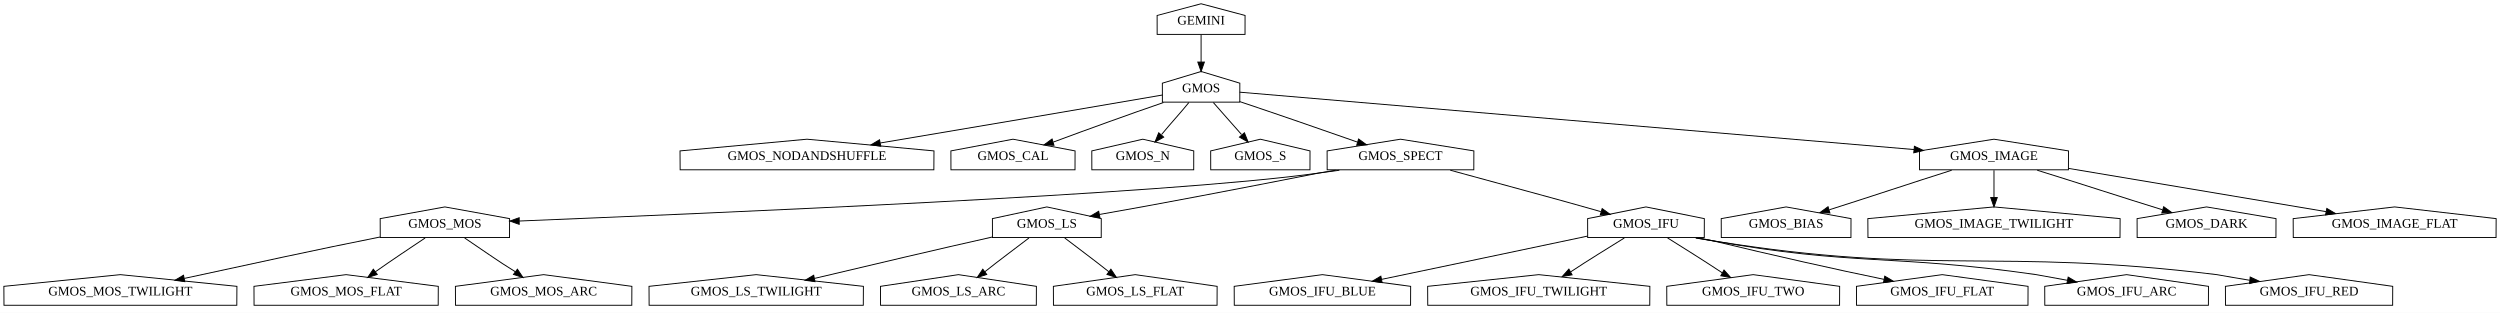
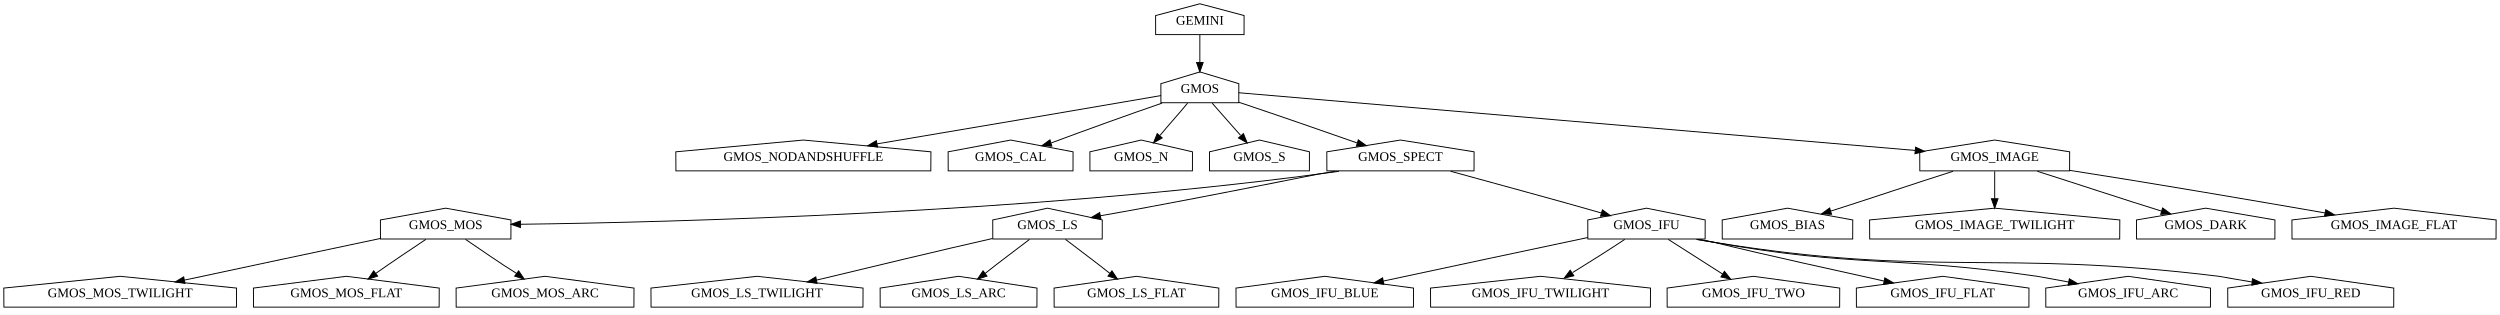
- <svg xmlns="http://www.w3.org/2000/svg" xmlns:xlink="http://www.w3.org/1999/xlink" width="2658pt" height="332pt" viewBox="0.00 0.00 2658.00 332.00">
+ <svg xmlns="http://www.w3.org/2000/svg" xmlns:xlink="http://www.w3.org/1999/xlink" width="2642pt" height="332pt" viewBox="0.00 0.00 2642.00 332.00">
  <g id="graph0" class="graph" transform="scale(1 1) rotate(0) translate(4 328)">
-     <polygon style="fill:white;stroke:white;" points="-4,4 -4,-328 2654,-328 2654,4 -4,4" />
+     <polygon style="fill:white;stroke:white;" points="-4,4 -4,-328 2638,-328 2638,4 -4,4" />
    <g id="node1" class="node">
      <a xlink:href="GMOS-tree-pd.svg" xlink:title="ADCONFIG_Gemini/classifications/types/GMOS/gemdtype.GMOS.py">
-         <polygon style="fill:none;stroke:black;" points="1314.19,-239.562 1273,-252 1231.81,-239.562 1231.85,-219.438 1314.15,-219.438 1314.19,-239.562" />
-         <text text-anchor="middle" x="1273" y="-229.9" style="font-family:Times New Roman;font-size:14.00;">GMOS</text>
+         <polygon style="fill:none;stroke:black;" points="1305.19,-239.562 1264,-252 1222.81,-239.562 1222.85,-219.438 1305.15,-219.438 1305.19,-239.562" />
+         <text text-anchor="middle" x="1264" y="-229.9" style="font-family:Times New Roman;font-size:14.00;">GMOS</text>
      </a>
    </g>
    <g id="node6" class="node">
      <a xlink:href="GMOS-tree-pd.svg" xlink:title="ADCONFIG_Gemini/classifications/types/GMOS/gemdtype.GMOS_NODANDSHUFFLE.py">
-         <polygon style="fill:none;stroke:black;" points="989.002,-167.562 854,-180 718.998,-167.562 719.124,-147.438 988.876,-147.438 989.002,-167.562" />
-         <text text-anchor="middle" x="854" y="-157.9" style="font-family:Times New Roman;font-size:14.00;">GMOS_NODANDSHUFFLE</text>
+         <polygon style="fill:none;stroke:black;" points="979.807,-167.562 845,-180 710.193,-167.562 710.319,-147.438 979.681,-147.438 979.807,-167.562" />
+         <text text-anchor="middle" x="845" y="-157.9" style="font-family:Times New Roman;font-size:14.00;">GMOS_NODANDSHUFFLE</text>
      </a>
    </g>
    <g id="edge42" class="edge">
-       <path style="fill:none;stroke:black;" d="M1232,-227C1163,-215 1021,-191 932,-176" />
-       <polygon style="fill:black;stroke:black;" points="932.492,-172.529 922,-174 931.119,-179.393 932.492,-172.529" />
+       <path style="fill:none;stroke:black;" d="M1223,-227C1154,-215 1012,-191 923,-176" />
+       <polygon style="fill:black;stroke:black;" points="923.492,-172.529 913,-174 922.119,-179.393 923.492,-172.529" />
    </g>
    <g id="node14" class="node">
      <a xlink:href="GMOS-tree-pd.svg" xlink:title="ADCONFIG_Gemini/classifications/types/GMOS/gemdtype.GMOS_CAL.py">
-         <polygon style="fill:none;stroke:black;" points="1139.01,-167.562 1073,-180 1006.99,-167.562 1007.05,-147.438 1138.95,-147.438 1139.01,-167.562" />
-         <text text-anchor="middle" x="1073" y="-157.9" style="font-family:Times New Roman;font-size:14.00;">GMOS_CAL</text>
+         <polygon style="fill:none;stroke:black;" points="1130.01,-167.562 1064,-180 997.986,-167.562 998.048,-147.438 1129.95,-147.438 1130.01,-167.562" />
+         <text text-anchor="middle" x="1064" y="-157.9" style="font-family:Times New Roman;font-size:14.00;">GMOS_CAL</text>
      </a>
    </g>
    <g id="edge38" class="edge">
-       <path style="fill:none;stroke:black;" d="M1233,-219C1198,-207 1151,-190 1116,-177" />
-       <polygon style="fill:black;stroke:black;" points="1116.58,-173.521 1106,-174 1114.57,-180.226 1116.58,-173.521" />
+       <path style="fill:none;stroke:black;" d="M1224,-219C1189,-207 1142,-190 1107,-177" />
+       <polygon style="fill:black;stroke:black;" points="1107.58,-173.521 1097,-174 1105.57,-180.226 1107.58,-173.521" />
    </g>
    <g id="node18" class="node">
      <a xlink:href="GMOS-tree-pd.svg" xlink:title="ADCONFIG_Gemini/classifications/types/GMOS/gemdtype.GMOS_N.py">
-         <polygon style="fill:none;stroke:black;" points="1265.2,-167.562 1211,-180 1156.8,-167.562 1156.85,-147.438 1265.15,-147.438 1265.2,-167.562" />
-         <text text-anchor="middle" x="1211" y="-157.9" style="font-family:Times New Roman;font-size:14.00;">GMOS_N</text>
+         <polygon style="fill:none;stroke:black;" points="1256.2,-167.562 1202,-180 1147.8,-167.562 1147.85,-147.438 1256.15,-147.438 1256.2,-167.562" />
+         <text text-anchor="middle" x="1202" y="-157.9" style="font-family:Times New Roman;font-size:14.00;">GMOS_N</text>
      </a>
    </g>
    <g id="edge52" class="edge">
-       <path style="fill:none;stroke:black;" d="M1260,-219C1252,-209 1240,-196 1231,-185" />
-       <polygon style="fill:black;stroke:black;" points="1233.22,-182.221 1224,-177 1227.95,-186.831 1233.22,-182.221" />
+       <path style="fill:none;stroke:black;" d="M1251,-219C1243,-209 1231,-196 1222,-185" />
+       <polygon style="fill:black;stroke:black;" points="1224.22,-182.221 1215,-177 1218.95,-186.831 1224.22,-182.221" />
    </g>
    <g id="node20" class="node">
      <a xlink:href="GMOS-tree-pd.svg" xlink:title="ADCONFIG_Gemini/classifications/types/GMOS/gemdtype.GMOS_S.py">
-         <polygon style="fill:none;stroke:black;" points="1388.81,-167.562 1336,-180 1283.19,-167.562 1283.24,-147.438 1388.76,-147.438 1388.81,-167.562" />
-         <text text-anchor="middle" x="1336" y="-157.9" style="font-family:Times New Roman;font-size:14.00;">GMOS_S</text>
+         <polygon style="fill:none;stroke:black;" points="1379.81,-167.562 1327,-180 1274.19,-167.562 1274.24,-147.438 1379.76,-147.438 1379.81,-167.562" />
+         <text text-anchor="middle" x="1327" y="-157.9" style="font-family:Times New Roman;font-size:14.00;">GMOS_S</text>
      </a>
    </g>
    <g id="edge28" class="edge">
-       <path style="fill:none;stroke:black;" d="M1286,-219C1295,-209 1306,-196 1316,-185" />
-       <polygon style="fill:black;stroke:black;" points="1319.05,-186.831 1323,-177 1313.78,-182.221 1319.05,-186.831" />
+       <path style="fill:none;stroke:black;" d="M1277,-219C1286,-209 1297,-196 1307,-185" />
+       <polygon style="fill:black;stroke:black;" points="1310.05,-186.831 1314,-177 1304.78,-182.221 1310.05,-186.831" />
    </g>
    <g id="node21" class="node">
      <a xlink:href="GMOS-tree-pd.svg" xlink:title="ADCONFIG_Gemini/classifications/types/GMOS/gemdtype.GMOS_SPECT.py">
-         <polygon style="fill:none;stroke:black;" points="1563.02,-167.562 1485,-180 1406.98,-167.562 1407.05,-147.438 1562.95,-147.438 1563.02,-167.562" />
-         <text text-anchor="middle" x="1485" y="-157.9" style="font-family:Times New Roman;font-size:14.00;">GMOS_SPECT</text>
+         <polygon style="fill:none;stroke:black;" points="1553.83,-167.562 1476,-180 1398.17,-167.562 1398.25,-147.438 1553.75,-147.438 1553.83,-167.562" />
+         <text text-anchor="middle" x="1476" y="-157.9" style="font-family:Times New Roman;font-size:14.00;">GMOS_SPECT</text>
      </a>
    </g>
    <g id="edge4" class="edge">
-       <path style="fill:none;stroke:black;" d="M1314,-220C1350,-208 1402,-190 1439,-177" />
-       <polygon style="fill:black;stroke:black;" points="1440.43,-180.226 1449,-174 1438.42,-173.521 1440.43,-180.226" />
+       <path style="fill:none;stroke:black;" d="M1305,-220C1341,-208 1393,-190 1430,-177" />
+       <polygon style="fill:black;stroke:black;" points="1431.43,-180.226 1440,-174 1429.42,-173.521 1431.43,-180.226" />
    </g>
    <g id="node26" class="node">
      <a xlink:href="GMOS-tree-pd.svg" xlink:title="ADCONFIG_Gemini/classifications/types/GMOS/gemdtype.GMOS_IMAGE.py">
-         <polygon style="fill:none;stroke:black;" points="2195.22,-167.562 2116,-180 2036.78,-167.562 2036.86,-147.438 2195.14,-147.438 2195.22,-167.562" />
-         <text text-anchor="middle" x="2116" y="-157.9" style="font-family:Times New Roman;font-size:14.00;">GMOS_IMAGE</text>
+         <polygon style="fill:none;stroke:black;" points="2183.22,-167.562 2104,-180 2024.78,-167.562 2024.86,-147.438 2183.14,-147.438 2183.22,-167.562" />
+         <text text-anchor="middle" x="2104" y="-157.9" style="font-family:Times New Roman;font-size:14.00;">GMOS_IMAGE</text>
      </a>
    </g>
    <g id="edge24" class="edge">
-       <path style="fill:none;stroke:black;" d="M1314,-230C1444,-219 1853,-184 2031,-169" />
-       <polygon style="fill:black;stroke:black;" points="2031.4,-172.478 2041,-168 2030.7,-165.512 2031.4,-172.478" />
+       <path style="fill:none;stroke:black;" d="M1305,-230C1435,-219 1842,-184 2020,-169" />
+       <polygon style="fill:black;stroke:black;" points="2020.4,-172.478 2030,-168 2019.7,-165.512 2020.4,-172.478" />
    </g>
    <g id="node2" class="node">
      <a xlink:href="GMOS-tree-pd.svg" xlink:title="ADCONFIG_Gemini/classifications/types/GMOS/gemdtype.GMOS_BIAS.py">
-         <polygon style="fill:none;stroke:black;" points="1963.99,-95.562 1895,-108 1826.01,-95.562 1826.08,-75.438 1963.92,-75.438 1963.99,-95.562" />
-         <text text-anchor="middle" x="1895" y="-85.9" style="font-family:Times New Roman;font-size:14.00;">GMOS_BIAS</text>
+         <polygon style="fill:none;stroke:black;" points="1953.99,-95.562 1885,-108 1816.01,-95.562 1816.08,-75.438 1953.92,-75.438 1953.99,-95.562" />
+         <text text-anchor="middle" x="1885" y="-85.9" style="font-family:Times New Roman;font-size:14.00;">GMOS_BIAS</text>
      </a>
    </g>
    <g id="node3" class="node">
      <a xlink:href="GMOS-tree-pd.svg" xlink:title="ADCONFIG_Gemini/classifications/types/GMOS/gemdtype.GMOS_IFU_BLUE.py">
-         <polygon style="fill:none;stroke:black;" points="1495.81,-23.562 1402,-36 1308.19,-23.562 1308.28,-3.438 1495.72,-3.438 1495.81,-23.562" />
-         <text text-anchor="middle" x="1402" y="-13.9" style="font-family:Times New Roman;font-size:14.00;">GMOS_IFU_BLUE</text>
+         <polygon style="fill:none;stroke:black;" points="1489.81,-23.562 1396,-36 1302.19,-23.562 1302.28,-3.438 1489.72,-3.438 1489.81,-23.562" />
+         <text text-anchor="middle" x="1396" y="-13.9" style="font-family:Times New Roman;font-size:14.00;">GMOS_IFU_BLUE</text>
      </a>
    </g>
    <g id="node4" class="node">
      <a xlink:href="GMOS-tree-pd.svg" xlink:title="ADCONFIG_Gemini/classifications/types/GMOS/gemdtype.GMOS_MOS.py">
-         <polygon style="fill:none;stroke:black;" points="537.793,-95.562 469,-108 400.207,-95.562 400.271,-75.438 537.729,-75.438 537.793,-95.562" />
-         <text text-anchor="middle" x="469" y="-85.9" style="font-family:Times New Roman;font-size:14.00;">GMOS_MOS</text>
+         <polygon style="fill:none;stroke:black;" points="535.988,-95.562 467,-108 398.012,-95.562 398.076,-75.438 535.924,-75.438 535.988,-95.562" />
+         <text text-anchor="middle" x="467" y="-85.9" style="font-family:Times New Roman;font-size:14.00;">GMOS_MOS</text>
      </a>
    </g>
    <g id="node11" class="node">
      <a xlink:href="GMOS-tree-pd.svg" xlink:title="ADCONFIG_Gemini/classifications/types/GMOS/gemdtype.GMOS_MOS_TWILIGHT.py">
-         <polygon style="fill:none;stroke:black;" points="247.884,-23.562 124,-36 0.116,-23.562 0.231,-3.438 247.769,-3.438 247.884,-23.562" />
-         <text text-anchor="middle" x="124" y="-13.9" style="font-family:Times New Roman;font-size:14.00;">GMOS_MOS_TWILIGHT</text>
+         <polygon style="fill:none;stroke:black;" points="245.994,-23.562 123,-36 0.006,-23.562 0.121,-3.438 245.879,-3.438 245.994,-23.562" />
+         <text text-anchor="middle" x="123" y="-13.9" style="font-family:Times New Roman;font-size:14.00;">GMOS_MOS_TWILIGHT</text>
      </a>
    </g>
    <g id="edge22" class="edge">
-       <path style="fill:none;stroke:black;" d="M400,-76C339,-64 252,-45 192,-32" />
-       <polygon style="fill:black;stroke:black;" points="192.492,-28.529 182,-30 191.119,-35.393 192.492,-28.529" />
+       <path style="fill:none;stroke:black;" d="M398,-76C337,-63 251,-45 191,-32" />
+       <polygon style="fill:black;stroke:black;" points="191.492,-28.529 181,-30 190.119,-35.393 191.492,-28.529" />
    </g>
    <g id="node12" class="node">
      <a xlink:href="GMOS-tree-pd.svg" xlink:title="ADCONFIG_Gemini/classifications/types/GMOS/gemdtype.GMOS_MOS_FLAT.py">
-         <polygon style="fill:none;stroke:black;" points="461.978,-23.562 364,-36 266.022,-23.562 266.113,-3.438 461.887,-3.438 461.978,-23.562" />
-         <text text-anchor="middle" x="364" y="-13.9" style="font-family:Times New Roman;font-size:14.00;">GMOS_MOS_FLAT</text>
+         <polygon style="fill:none;stroke:black;" points="460.172,-23.562 362,-36 263.828,-23.562 263.919,-3.438 460.081,-3.438 460.172,-23.562" />
+         <text text-anchor="middle" x="362" y="-13.9" style="font-family:Times New Roman;font-size:14.00;">GMOS_MOS_FLAT</text>
      </a>
    </g>
    <g id="edge10" class="edge">
-       <path style="fill:none;stroke:black;" d="M448,-75C433,-65 412,-51 395,-39" />
-       <polygon style="fill:black;stroke:black;" points="397.1,-36.2 387,-33 392.9,-41.8 397.1,-36.2" />
+       <path style="fill:none;stroke:black;" d="M446,-75C431,-65 410,-51 393,-39" />
+       <polygon style="fill:black;stroke:black;" points="395.1,-36.2 385,-33 390.9,-41.8 395.1,-36.2" />
    </g>
    <g id="node13" class="node">
      <a xlink:href="GMOS-tree-pd.svg" xlink:title="ADCONFIG_Gemini/classifications/types/GMOS/gemdtype.GMOS_MOS_ARC.py">
-         <polygon style="fill:none;stroke:black;" points="667.809,-23.562 574,-36 480.191,-23.562 480.278,-3.438 667.722,-3.438 667.809,-23.562" />
-         <text text-anchor="middle" x="574" y="-13.9" style="font-family:Times New Roman;font-size:14.00;">GMOS_MOS_ARC</text>
+         <polygon style="fill:none;stroke:black;" points="666.004,-23.562 572,-36 477.996,-23.562 478.084,-3.438 665.916,-3.438 666.004,-23.562" />
+         <text text-anchor="middle" x="572" y="-13.9" style="font-family:Times New Roman;font-size:14.00;">GMOS_MOS_ARC</text>
      </a>
    </g>
    <g id="edge2" class="edge">
-       <path style="fill:none;stroke:black;" d="M490,-75C505,-65 526,-50 544,-39" />
-       <polygon style="fill:black;stroke:black;" points="546.1,-41.8 552,-33 541.9,-36.2 546.1,-41.8" />
+       <path style="fill:none;stroke:black;" d="M488,-75C503,-65 524,-50 542,-39" />
+       <polygon style="fill:black;stroke:black;" points="544.1,-41.8 550,-33 539.9,-36.2 544.1,-41.8" />
    </g>
    <g id="node5" class="node">
      <a xlink:href="GMOS-tree-pd.svg" xlink:title="ADCONFIG_Gemini/classifications/types/GMOS/gemdtype.GMOS_IFU_TWILIGHT.py">
-         <polygon style="fill:none;stroke:black;" points="1750.13,-23.562 1632,-36 1513.87,-23.562 1513.98,-3.438 1750.02,-3.438 1750.13,-23.562" />
-         <text text-anchor="middle" x="1632" y="-13.9" style="font-family:Times New Roman;font-size:14.00;">GMOS_IFU_TWILIGHT</text>
+         <polygon style="fill:none;stroke:black;" points="1740.24,-23.562 1624,-36 1507.76,-23.562 1507.87,-3.438 1740.13,-3.438 1740.24,-23.562" />
+         <text text-anchor="middle" x="1624" y="-13.9" style="font-family:Times New Roman;font-size:14.00;">GMOS_IFU_TWILIGHT</text>
      </a>
    </g>
    <g id="node7" class="node">
      <a xlink:href="GEMINI-tree-pd.svg" xlink:title="ADCONFIG_Gemini/classifications/types/gemdtype.GEMINI.py">
-         <polygon style="fill:none;stroke:black;" points="1319.75,-311.562 1273,-324 1226.25,-311.562 1226.29,-291.438 1319.71,-291.438 1319.75,-311.562" />
-         <text text-anchor="middle" x="1273" y="-301.9" style="font-family:Times New Roman;font-size:14.00;">GEMINI</text>
+         <polygon style="fill:none;stroke:black;" points="1310.75,-311.562 1264,-324 1217.25,-311.562 1217.29,-291.438 1310.71,-291.438 1310.75,-311.562" />
+         <text text-anchor="middle" x="1264" y="-301.9" style="font-family:Times New Roman;font-size:14.00;">GEMINI</text>
      </a>
    </g>
    <g id="edge6" class="edge">
-       <path style="fill:none;stroke:black;" d="M1273,-291C1273,-283 1273,-272 1273,-262" />
-       <polygon style="fill:black;stroke:black;" points="1276.5,-262 1273,-252 1269.5,-262 1276.5,-262" />
+       <path style="fill:none;stroke:black;" d="M1264,-291C1264,-283 1264,-272 1264,-262" />
+       <polygon style="fill:black;stroke:black;" points="1267.5,-262 1264,-252 1260.5,-262 1267.5,-262" />
    </g>
    <g id="node8" class="node">
      <a xlink:href="GMOS-tree-pd.svg" xlink:title="ADCONFIG_Gemini/classifications/types/GMOS/gemdtype.GMOS_LS.py">
-         <polygon style="fill:none;stroke:black;" points="1166.87,-95.562 1109,-108 1051.13,-95.562 1051.18,-75.438 1166.82,-75.438 1166.87,-95.562" />
-         <text text-anchor="middle" x="1109" y="-85.9" style="font-family:Times New Roman;font-size:14.00;">GMOS_LS</text>
+         <polygon style="fill:none;stroke:black;" points="1160.87,-95.562 1103,-108 1045.13,-95.562 1045.18,-75.438 1160.82,-75.438 1160.87,-95.562" />
+         <text text-anchor="middle" x="1103" y="-85.9" style="font-family:Times New Roman;font-size:14.00;">GMOS_LS</text>
      </a>
    </g>
    <g id="node16" class="node">
      <a xlink:href="GMOS-tree-pd.svg" xlink:title="ADCONFIG_Gemini/classifications/types/GMOS/gemdtype.GMOS_LS_TWILIGHT.py">
-         <polygon style="fill:none;stroke:black;" points="913.961,-23.562 800,-36 686.039,-23.562 686.146,-3.438 913.854,-3.438 913.961,-23.562" />
-         <text text-anchor="middle" x="800" y="-13.9" style="font-family:Times New Roman;font-size:14.00;">GMOS_LS_TWILIGHT</text>
+         <polygon style="fill:none;stroke:black;" points="908.071,-23.562 796,-36 683.929,-23.562 684.034,-3.438 907.966,-3.438 908.071,-23.562" />
+         <text text-anchor="middle" x="796" y="-13.9" style="font-family:Times New Roman;font-size:14.00;">GMOS_LS_TWILIGHT</text>
      </a>
    </g>
    <g id="edge14" class="edge">
-       <path style="fill:none;stroke:black;" d="M1051,-76C997,-64 917,-45 862,-32" />
-       <polygon style="fill:black;stroke:black;" points="862.492,-28.529 852,-30 861.119,-35.393 862.492,-28.529" />
+       <path style="fill:none;stroke:black;" d="M1045,-76C992,-64 913,-45 859,-32" />
+       <polygon style="fill:black;stroke:black;" points="859.492,-28.529 849,-30 858.119,-35.393 859.492,-28.529" />
    </g>
    <g id="node17" class="node">
      <a xlink:href="GMOS-tree-pd.svg" xlink:title="ADCONFIG_Gemini/classifications/types/GMOS/gemdtype.GMOS_LS_ARC.py">
-         <polygon style="fill:none;stroke:black;" points="1097.89,-23.562 1015,-36 932.113,-23.562 932.191,-3.438 1097.81,-3.438 1097.89,-23.562" />
-         <text text-anchor="middle" x="1015" y="-13.9" style="font-family:Times New Roman;font-size:14.00;">GMOS_LS_ARC</text>
+         <polygon style="fill:none;stroke:black;" points="1091.89,-23.562 1009,-36 926.113,-23.562 926.191,-3.438 1091.81,-3.438 1091.89,-23.562" />
+         <text text-anchor="middle" x="1009" y="-13.9" style="font-family:Times New Roman;font-size:14.00;">GMOS_LS_ARC</text>
      </a>
    </g>
    <g id="edge8" class="edge">
-       <path style="fill:none;stroke:black;" d="M1090,-75C1077,-65 1058,-51 1043,-39" />
-       <polygon style="fill:black;stroke:black;" points="1045.1,-36.2 1035,-33 1040.9,-41.8 1045.1,-36.2" />
+       <path style="fill:none;stroke:black;" d="M1084,-75C1071,-65 1052,-51 1037,-39" />
+       <polygon style="fill:black;stroke:black;" points="1039.1,-36.2 1029,-33 1034.9,-41.8 1039.1,-36.2" />
    </g>
    <g id="node19" class="node">
      <a xlink:href="GMOS-tree-pd.svg" xlink:title="ADCONFIG_Gemini/classifications/types/GMOS/gemdtype.GMOS_LS_FLAT.py">
-         <polygon style="fill:none;stroke:black;" points="1290.05,-23.562 1203,-36 1115.95,-23.562 1116.03,-3.438 1289.97,-3.438 1290.05,-23.562" />
-         <text text-anchor="middle" x="1203" y="-13.9" style="font-family:Times New Roman;font-size:14.00;">GMOS_LS_FLAT</text>
+         <polygon style="fill:none;stroke:black;" points="1284.05,-23.562 1197,-36 1109.95,-23.562 1110.03,-3.438 1283.97,-3.438 1284.05,-23.562" />
+         <text text-anchor="middle" x="1197" y="-13.9" style="font-family:Times New Roman;font-size:14.00;">GMOS_LS_FLAT</text>
      </a>
    </g>
    <g id="edge16" class="edge">
-       <path style="fill:none;stroke:black;" d="M1128,-75C1141,-65 1160,-51 1175,-39" />
-       <polygon style="fill:black;stroke:black;" points="1177.1,-41.8 1183,-33 1172.9,-36.2 1177.1,-41.8" />
+       <path style="fill:none;stroke:black;" d="M1122,-75C1135,-65 1154,-51 1169,-39" />
+       <polygon style="fill:black;stroke:black;" points="1171.1,-41.8 1177,-33 1166.9,-36.2 1171.1,-41.8" />
    </g>
    <g id="node9" class="node">
      <a xlink:href="GMOS-tree-pd.svg" xlink:title="ADCONFIG_Gemini/classifications/types/GMOS/gemdtype.GMOS_IFU_TWO.py">
-         <polygon style="fill:none;stroke:black;" points="1951.92,-23.562 1860,-36 1768.08,-23.562 1768.17,-3.438 1951.83,-3.438 1951.92,-23.562" />
-         <text text-anchor="middle" x="1860" y="-13.9" style="font-family:Times New Roman;font-size:14.00;">GMOS_IFU_TWO</text>
+         <polygon style="fill:none;stroke:black;" points="1940.22,-23.562 1849,-36 1757.78,-23.562 1757.86,-3.438 1940.14,-3.438 1940.22,-23.562" />
+         <text text-anchor="middle" x="1849" y="-13.9" style="font-family:Times New Roman;font-size:14.00;">GMOS_IFU_TWO</text>
      </a>
    </g>
    <g id="node10" class="node">
      <a xlink:href="GMOS-tree-pd.svg" xlink:title="ADCONFIG_Gemini/classifications/types/GMOS/gemdtype.GMOS_IFU_FLAT.py">
-         <polygon style="fill:none;stroke:black;" points="2152.22,-23.562 2061,-36 1969.78,-23.562 1969.86,-3.438 2152.14,-3.438 2152.22,-23.562" />
-         <text text-anchor="middle" x="2061" y="-13.9" style="font-family:Times New Roman;font-size:14.00;">GMOS_IFU_FLAT</text>
+         <polygon style="fill:none;stroke:black;" points="2140.22,-23.562 2049,-36 1957.78,-23.562 1957.86,-3.438 2140.14,-3.438 2140.22,-23.562" />
+         <text text-anchor="middle" x="2049" y="-13.9" style="font-family:Times New Roman;font-size:14.00;">GMOS_IFU_FLAT</text>
      </a>
    </g>
    <g id="node15" class="node">
      <a xlink:href="GMOS-tree-pd.svg" xlink:title="ADCONFIG_Gemini/classifications/types/GMOS/gemdtype.GMOS_IMAGE_TWILIGHT.py">
-         <polygon style="fill:none;stroke:black;" points="2250.11,-95.562 2116,-108 1981.89,-95.562 1982.01,-75.438 2249.99,-75.438 2250.11,-95.562" />
-         <text text-anchor="middle" x="2116" y="-85.9" style="font-family:Times New Roman;font-size:14.00;">GMOS_IMAGE_TWILIGHT</text>
+         <polygon style="fill:none;stroke:black;" points="2236.22,-95.562 2104,-108 1971.78,-95.562 1971.9,-75.438 2236.1,-75.438 2236.22,-95.562" />
+         <text text-anchor="middle" x="2104" y="-85.9" style="font-family:Times New Roman;font-size:14.00;">GMOS_IMAGE_TWILIGHT</text>
      </a>
    </g>
    <g id="edge36" class="edge">
-       <path style="fill:none;stroke:black;" d="M1420,-147C1413,-146 1405,-145 1398,-144 1235,-121 741,-101 548,-93" />
-       <polygon style="fill:black;stroke:black;" points="548,-89.5 538,-93 548,-96.5 548,-89.5" />
+       <path style="fill:none;stroke:black;" d="M1411,-147C1404,-146 1396,-145 1389,-144 1080,-103 706,-93 546,-91" />
+       <polygon style="fill:black;stroke:black;" points="546,-87.5 536,-91 546,-94.5 546,-87.5" />
    </g>
    <g id="edge34" class="edge">
-       <path style="fill:none;stroke:black;" d="M1416,-147C1410,-146 1404,-145 1398,-144 1317,-128 1223,-110 1165,-100" />
-       <polygon style="fill:black;stroke:black;" points="1165.49,-96.529 1155,-98 1164.12,-103.393 1165.49,-96.529" />
+       <path style="fill:none;stroke:black;" d="M1407,-147C1401,-146 1395,-145 1389,-144 1309,-128 1217,-110 1159,-100" />
+       <polygon style="fill:black;stroke:black;" points="1159.49,-96.529 1149,-98 1158.12,-103.393 1159.49,-96.529" />
    </g>
    <g id="node23" class="node">
      <a xlink:href="GMOS-tree-pd.svg" xlink:title="ADCONFIG_Gemini/classifications/types/GMOS/gemdtype.GMOS_IFU.py">
-         <polygon style="fill:none;stroke:black;" points="1808.04,-95.562 1746,-108 1683.96,-95.562 1684.02,-75.438 1807.98,-75.438 1808.04,-95.562" />
-         <text text-anchor="middle" x="1746" y="-85.9" style="font-family:Times New Roman;font-size:14.00;">GMOS_IFU</text>
+         <polygon style="fill:none;stroke:black;" points="1798.04,-95.562 1736,-108 1673.96,-95.562 1674.02,-75.438 1797.98,-75.438 1798.04,-95.562" />
+         <text text-anchor="middle" x="1736" y="-85.9" style="font-family:Times New Roman;font-size:14.00;">GMOS_IFU</text>
      </a>
    </g>
    <g id="edge48" class="edge">
-       <path style="fill:none;stroke:black;" d="M1538,-147C1585,-134 1653,-116 1698,-103" />
-       <polygon style="fill:black;stroke:black;" points="1699.43,-106.226 1708,-100 1697.42,-99.521 1699.43,-106.226" />
+       <path style="fill:none;stroke:black;" d="M1529,-147C1576,-134 1643,-116 1688,-103" />
+       <polygon style="fill:black;stroke:black;" points="1689.43,-106.226 1698,-100 1687.42,-99.521 1689.43,-106.226" />
    </g>
    <g id="node22" class="node">
      <a xlink:href="GMOS-tree-pd.svg" xlink:title="ADCONFIG_Gemini/classifications/types/GMOS/gemdtype.GMOS_IFU_ARC.py">
-         <polygon style="fill:none;stroke:black;" points="2344.05,-23.562 2257,-36 2169.95,-23.562 2170.03,-3.438 2343.97,-3.438 2344.05,-23.562" />
-         <text text-anchor="middle" x="2257" y="-13.9" style="font-family:Times New Roman;font-size:14.00;">GMOS_IFU_ARC</text>
+         <polygon style="fill:none;stroke:black;" points="2332.05,-23.562 2245,-36 2157.95,-23.562 2158.03,-3.438 2331.97,-3.438 2332.05,-23.562" />
+         <text text-anchor="middle" x="2245" y="-13.9" style="font-family:Times New Roman;font-size:14.00;">GMOS_IFU_ARC</text>
      </a>
    </g>
    <g id="edge18" class="edge">
-       <path style="fill:none;stroke:black;" d="M1684,-77C1622,-64 1528,-44 1465,-31" />
-       <polygon style="fill:black;stroke:black;" points="1465.49,-27.529 1455,-29 1464.12,-34.393 1465.49,-27.529" />
+       <path style="fill:none;stroke:black;" d="M1674,-77C1612,-64 1519,-44 1458,-31" />
+       <polygon style="fill:black;stroke:black;" points="1458.49,-27.529 1448,-29 1457.12,-34.393 1458.49,-27.529" />
    </g>
    <g id="edge44" class="edge">
-       <path style="fill:none;stroke:black;" d="M1723,-75C1707,-65 1684,-51 1666,-39" />
-       <polygon style="fill:black;stroke:black;" points="1667.44,-35.797 1657,-34 1664.04,-41.916 1667.44,-35.797" />
+       <path style="fill:none;stroke:black;" d="M1713,-75C1698,-65 1676,-51 1658,-40" />
+       <polygon style="fill:black;stroke:black;" points="1659.26,-36.635 1649,-34 1655.38,-42.459 1659.26,-36.635" />
    </g>
    <g id="edge40" class="edge">
-       <path style="fill:none;stroke:black;" d="M1769,-75C1785,-65 1809,-50 1827,-38" />
-       <polygon style="fill:black;stroke:black;" points="1828.96,-40.916 1836,-33 1825.56,-34.797 1828.96,-40.916" />
+       <path style="fill:none;stroke:black;" d="M1759,-75C1775,-65 1798,-50 1817,-38" />
+       <polygon style="fill:black;stroke:black;" points="1818.38,-41.268 1825,-33 1814.66,-35.332 1818.38,-41.268" />
    </g>
    <g id="edge50" class="edge">
-       <path style="fill:none;stroke:black;" d="M1802,-75C1807,-74 1812,-73 1817,-72 1879,-57 1950,-41 1999,-31" />
-       <polygon style="fill:black;stroke:black;" points="1999.88,-34.393 2009,-29 1998.51,-27.529 1999.88,-34.393" />
+       <path style="fill:none;stroke:black;" d="M1792,-75C1797,-74 1802,-73 1807,-72 1868,-57 1938,-42 1987,-31" />
+       <polygon style="fill:black;stroke:black;" points="1987.88,-34.393 1997,-29 1986.51,-27.529 1987.88,-34.393" />
    </g>
    <g id="edge32" class="edge">
-       <path style="fill:none;stroke:black;" d="M1799,-75C1805,-74 1811,-73 1817,-72 1968,-45 2008,-58 2161,-36 2172,-34 2183,-32 2194,-30" />
-       <polygon style="fill:black;stroke:black;" points="2194.88,-33.393 2204,-28 2193.51,-26.529 2194.88,-33.393" />
+       <path style="fill:none;stroke:black;" d="M1789,-75C1795,-74 1801,-73 1807,-72 1957,-45 1997,-58 2149,-36 2160,-34 2171,-32 2182,-30" />
+       <polygon style="fill:black;stroke:black;" points="2182.88,-33.393 2192,-28 2181.51,-26.529 2182.88,-33.393" />
    </g>
    <g id="node27" class="node">
      <a xlink:href="GMOS-tree-pd.svg" xlink:title="ADCONFIG_Gemini/classifications/types/GMOS/gemdtype.GMOS_IFU_RED.py">
-         <polygon style="fill:none;stroke:black;" points="2539.94,-23.562 2451,-36 2362.06,-23.562 2362.14,-3.438 2539.86,-3.438 2539.94,-23.562" />
-         <text text-anchor="middle" x="2451" y="-13.9" style="font-family:Times New Roman;font-size:14.00;">GMOS_IFU_RED</text>
+         <polygon style="fill:none;stroke:black;" points="2525.75,-23.562 2438,-36 2350.25,-23.562 2350.33,-3.438 2525.67,-3.438 2525.75,-23.562" />
+         <text text-anchor="middle" x="2438" y="-13.9" style="font-family:Times New Roman;font-size:14.00;">GMOS_IFU_RED</text>
      </a>
    </g>
    <g id="edge12" class="edge">
-       <path style="fill:none;stroke:black;" d="M1799,-75C1805,-74 1811,-73 1817,-72 2052,-34 2116,-65 2353,-36 2364,-34 2376,-32 2388,-30" />
-       <polygon style="fill:black;stroke:black;" points="2388.4,-33.478 2398,-29 2387.7,-26.512 2388.4,-33.478" />
+       <path style="fill:none;stroke:black;" d="M1789,-75C1795,-74 1801,-73 1807,-72 2041,-34 2104,-65 2341,-36 2352,-34 2364,-32 2376,-30" />
+       <polygon style="fill:black;stroke:black;" points="2376.4,-33.478 2386,-29 2375.7,-26.512 2376.4,-33.478" />
    </g>
    <g id="node24" class="node">
      <a xlink:href="GMOS-tree-pd.svg" xlink:title="ADCONFIG_Gemini/classifications/types/GMOS/gemdtype.GMOS_DARK.py">
-         <polygon style="fill:none;stroke:black;" points="2415.85,-95.562 2342,-108 2268.15,-95.562 2268.22,-75.438 2415.78,-75.438 2415.85,-95.562" />
-         <text text-anchor="middle" x="2342" y="-85.9" style="font-family:Times New Roman;font-size:14.00;">GMOS_DARK</text>
+         <polygon style="fill:none;stroke:black;" points="2400.16,-95.562 2327,-108 2253.84,-95.562 2253.91,-75.438 2400.09,-75.438 2400.16,-95.562" />
+         <text text-anchor="middle" x="2327" y="-85.9" style="font-family:Times New Roman;font-size:14.00;">GMOS_DARK</text>
      </a>
    </g>
    <g id="node25" class="node">
      <a xlink:href="GMOS-tree-pd.svg" xlink:title="ADCONFIG_Gemini/classifications/types/GMOS/gemdtype.GMOS_IMAGE_FLAT.py">
-         <polygon style="fill:none;stroke:black;" points="2649.9,-95.562 2542,-108 2434.1,-95.562 2434.2,-75.438 2649.8,-75.438 2649.9,-95.562" />
-         <text text-anchor="middle" x="2542" y="-85.9" style="font-family:Times New Roman;font-size:14.00;">GMOS_IMAGE_FLAT</text>
+         <polygon style="fill:none;stroke:black;" points="2633.9,-95.562 2526,-108 2418.1,-95.562 2418.2,-75.438 2633.8,-75.438 2633.9,-95.562" />
+         <text text-anchor="middle" x="2526" y="-85.9" style="font-family:Times New Roman;font-size:14.00;">GMOS_IMAGE_FLAT</text>
      </a>
    </g>
    <g id="edge20" class="edge">
-       <path style="fill:none;stroke:black;" d="M2071,-147C2033,-135 1979,-117 1941,-105" />
-       <polygon style="fill:black;stroke:black;" points="1941.58,-101.521 1931,-102 1939.57,-108.226 1941.58,-101.521" />
+       <path style="fill:none;stroke:black;" d="M2060,-147C2022,-135 1969,-117 1931,-105" />
+       <polygon style="fill:black;stroke:black;" points="1931.58,-101.521 1921,-102 1929.57,-108.226 1931.58,-101.521" />
    </g>
    <g id="edge26" class="edge">
-       <path style="fill:none;stroke:black;" d="M2116,-147C2116,-139 2116,-128 2116,-118" />
-       <polygon style="fill:black;stroke:black;" points="2119.5,-118 2116,-108 2112.5,-118 2119.5,-118" />
+       <path style="fill:none;stroke:black;" d="M2104,-147C2104,-139 2104,-128 2104,-118" />
+       <polygon style="fill:black;stroke:black;" points="2107.5,-118 2104,-108 2100.5,-118 2107.5,-118" />
    </g>
    <g id="edge46" class="edge">
-       <path style="fill:none;stroke:black;" d="M2162,-147C2201,-135 2256,-117 2295,-105" />
-       <polygon style="fill:black;stroke:black;" points="2296.43,-108.226 2305,-102 2294.42,-101.521 2296.43,-108.226" />
+       <path style="fill:none;stroke:black;" d="M2149,-147C2187,-135 2241,-117 2280,-105" />
+       <polygon style="fill:black;stroke:black;" points="2281.43,-108.226 2290,-102 2279.42,-101.521 2281.43,-108.226" />
    </g>
    <g id="edge30" class="edge">
-       <path style="fill:none;stroke:black;" d="M2195,-149C2273,-136 2392,-116 2469,-103" />
-       <polygon style="fill:black;stroke:black;" points="2469.88,-106.393 2479,-101 2468.51,-99.529 2469.88,-106.393" />
+       <path style="fill:none;stroke:black;" d="M2183,-148C2261,-136 2378,-116 2453,-103" />
+       <polygon style="fill:black;stroke:black;" points="2453.88,-106.393 2463,-101 2452.51,-99.529 2453.88,-106.393" />
    </g>
  </g>
</svg>
